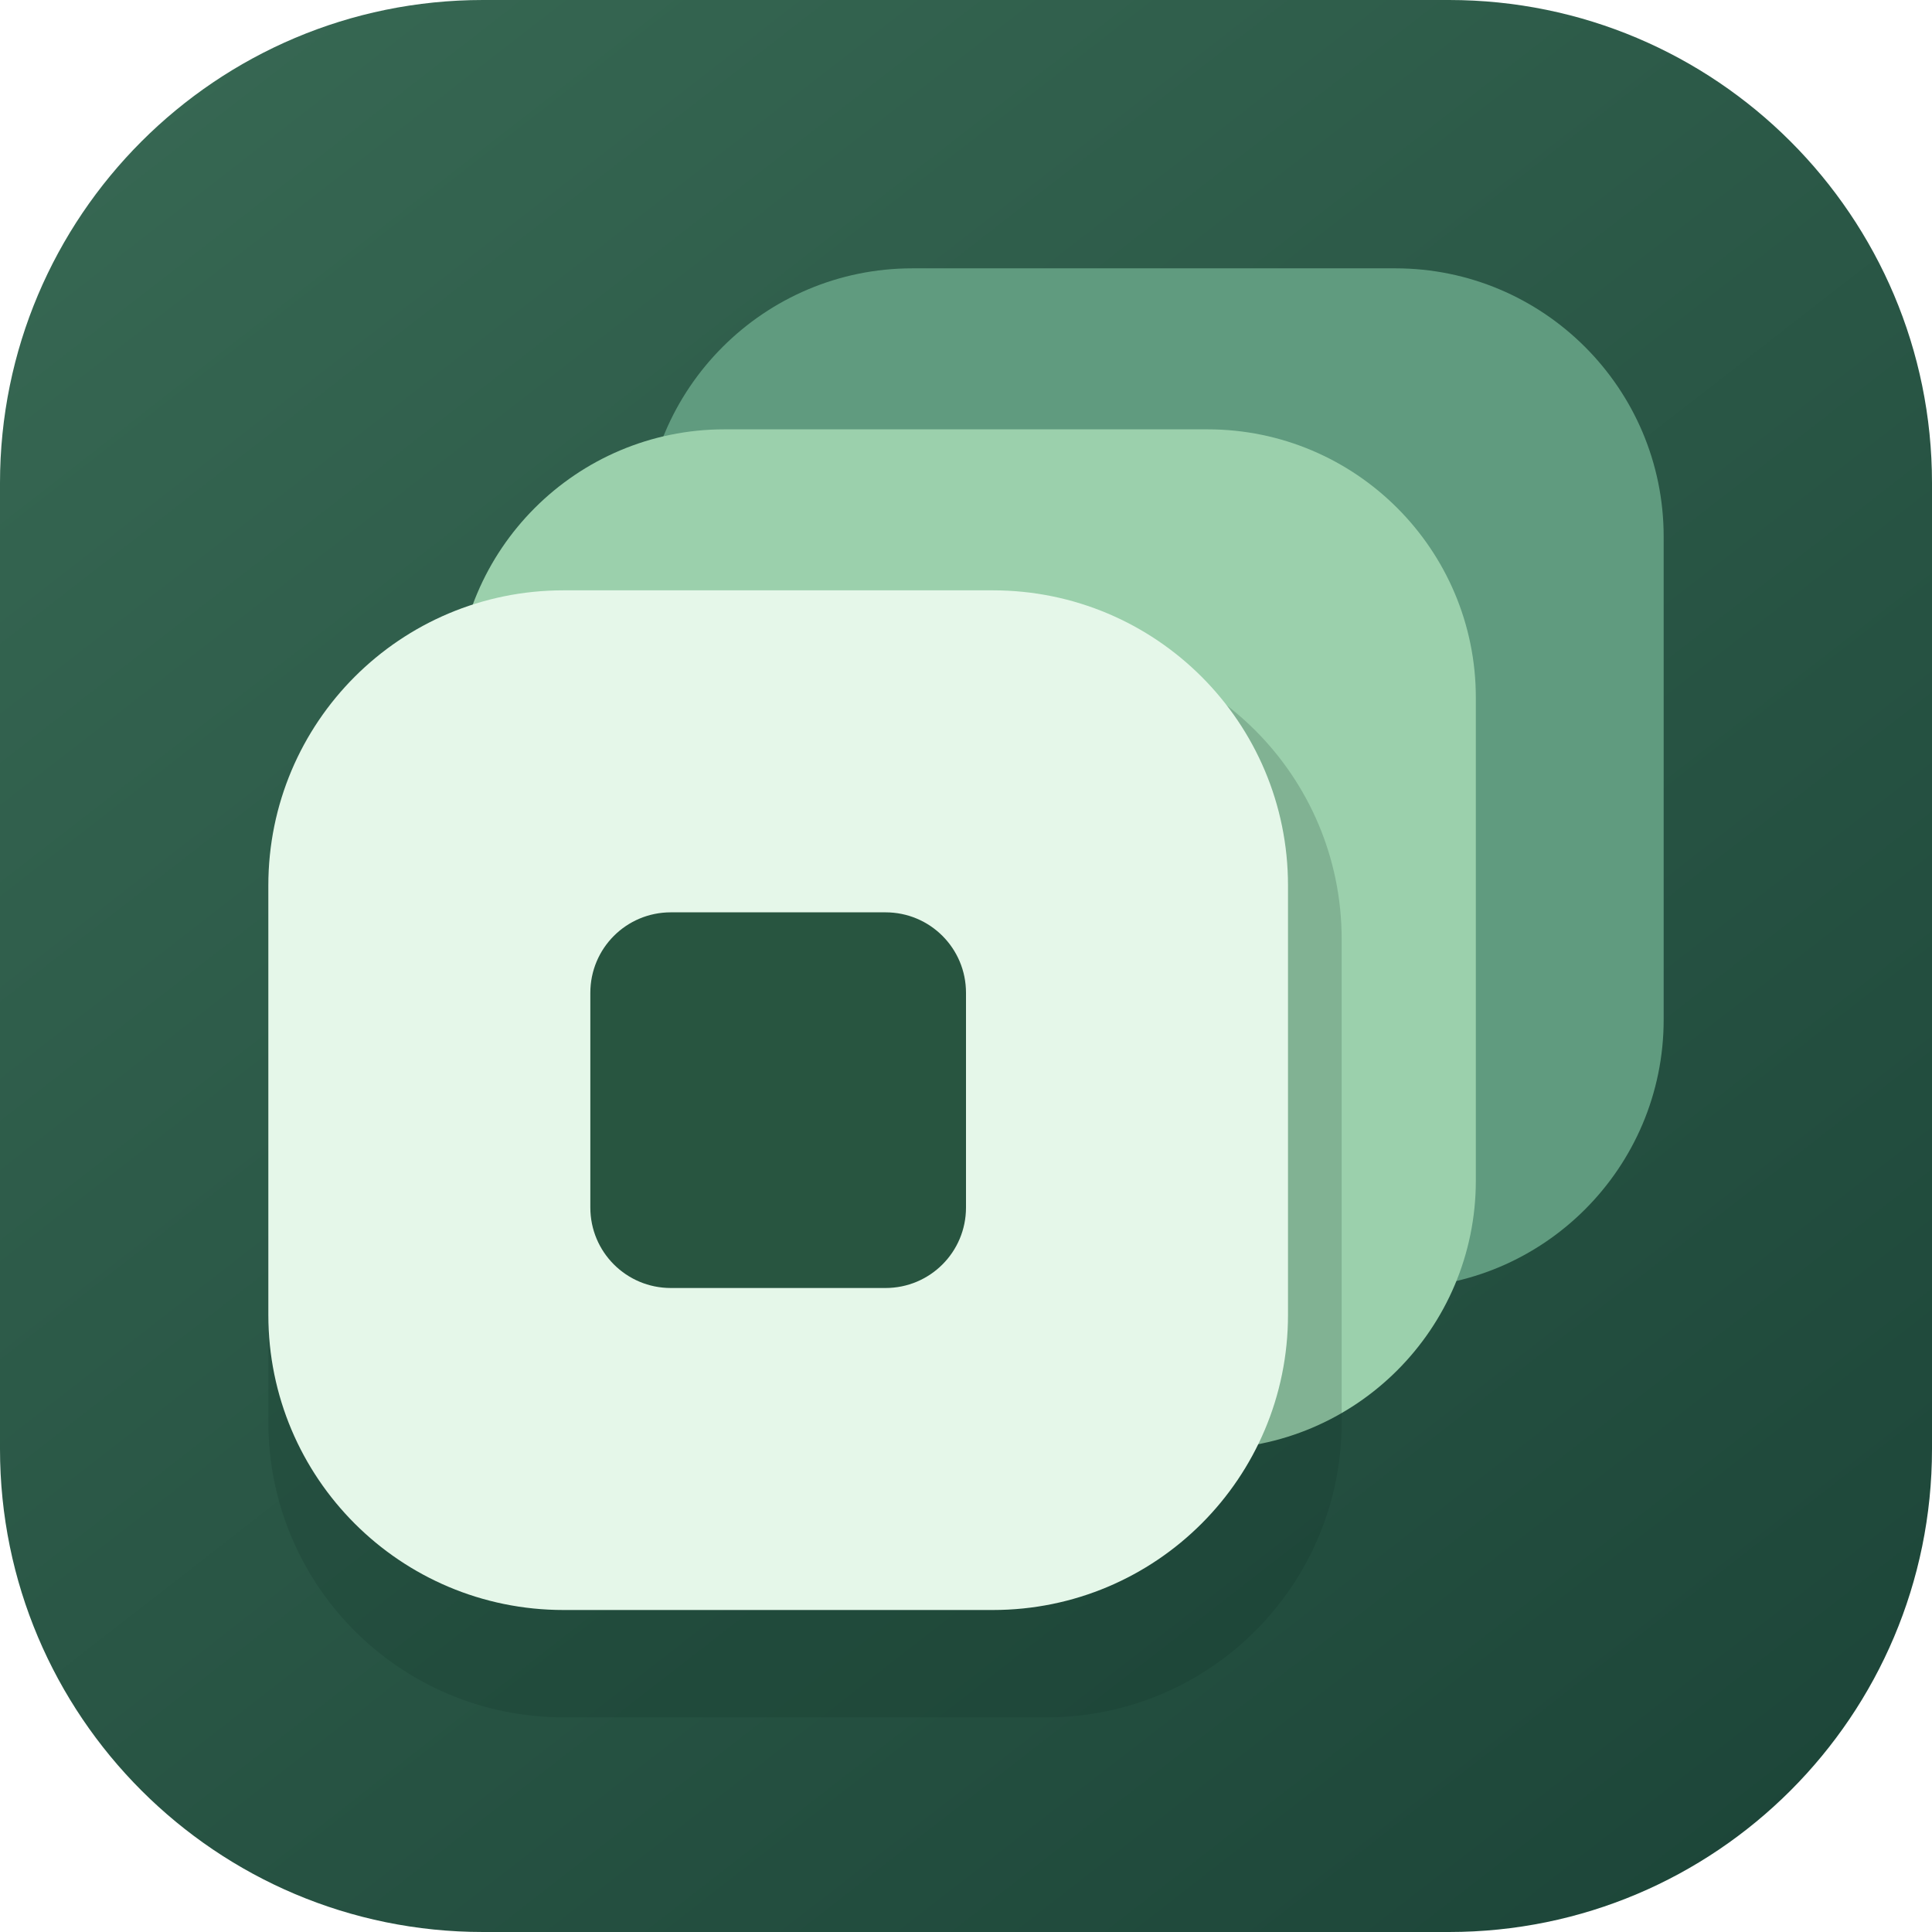
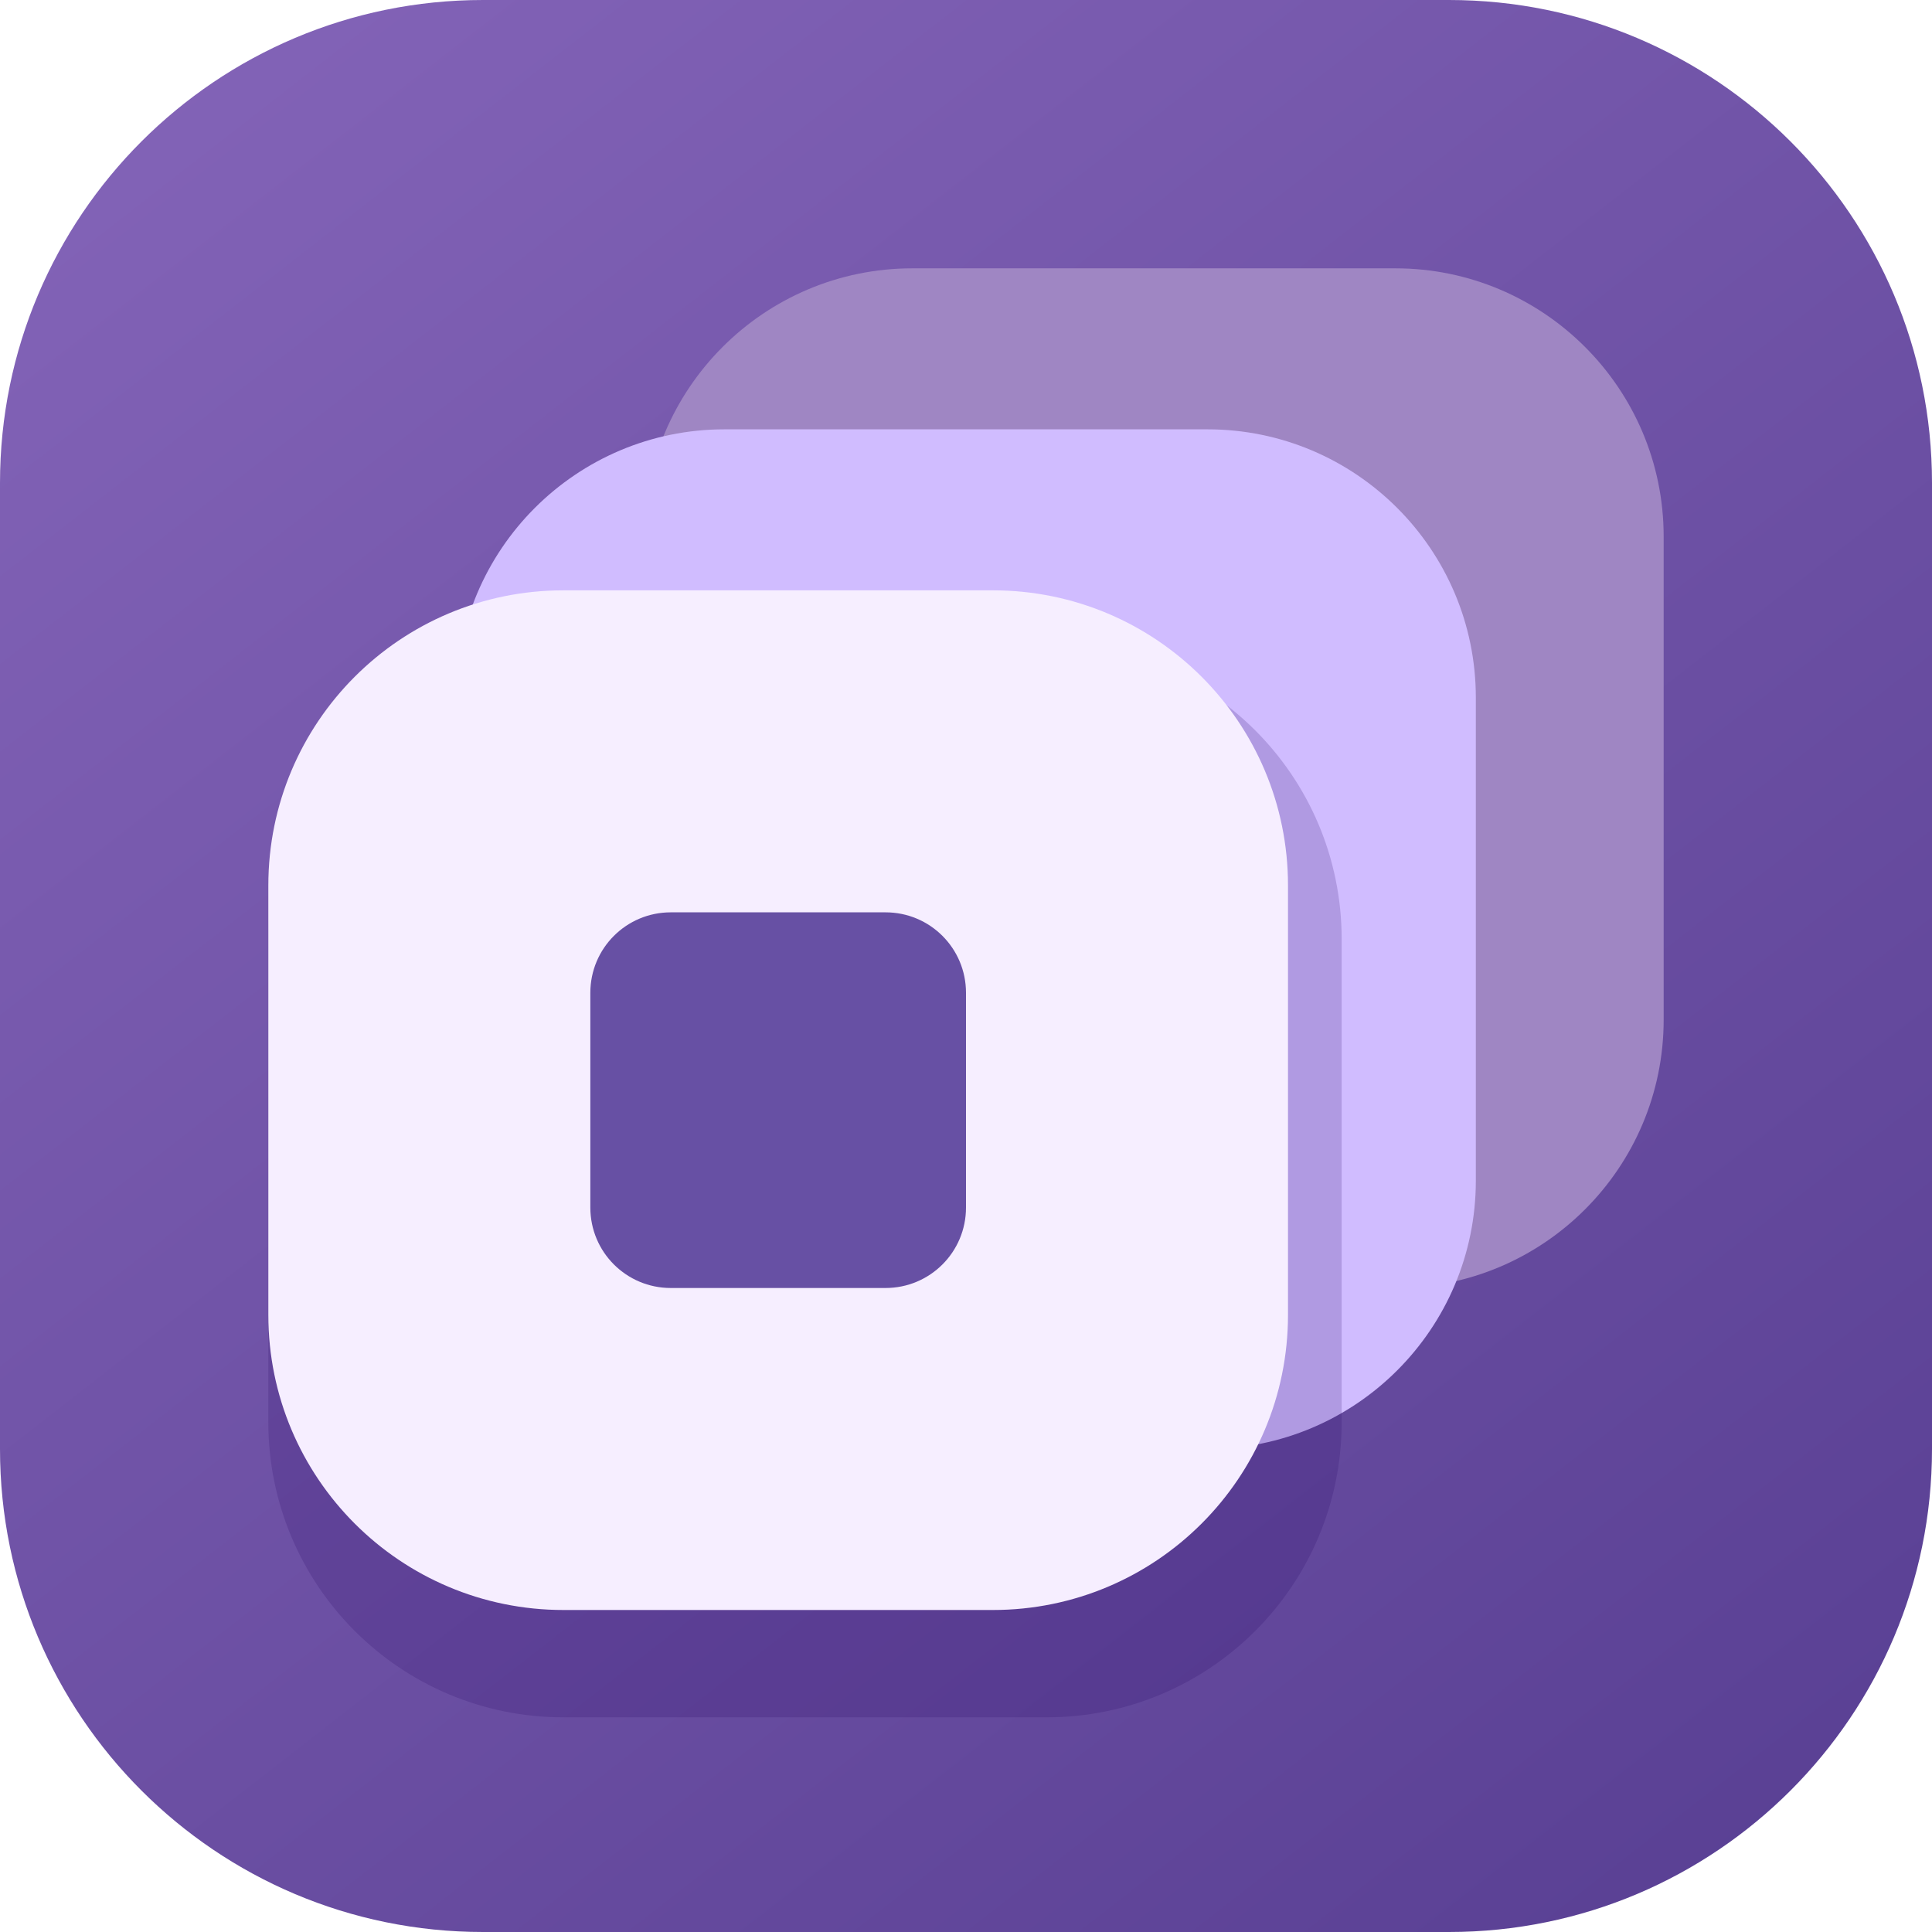
<svg xmlns="http://www.w3.org/2000/svg" width="512" height="512" viewBox="18 18 72 72">
  <defs>
    <linearGradient id="background" gradientUnits="userSpaceOnUse" x1="12" y1="0" x2="96" y2="108">
-       <stop stop-color="#3D7059" />
-       <stop offset="1" stop-color="#163D32" />
+       <stop stop-color="#8D6CC0" />
+       <stop offset="1" stop-color="#4F378B" />
    </linearGradient>
    <clipPath id="mask">
      <rect x="18" y="18" width="72" height="72" rx="18" />
    </clipPath>
  </defs>
  <g clip-path="url(#mask)">
    <path fill="url(#background)" d="M0 0H108V108H0Z" />
-     <path fill="#609B7F" d="M52 28H70C75.52 28 80 32.48 80 38V56C80 61.52 75.52 66 70 66H52C46.48 66 42 61.52 42 56V38C42 32.48 46.48 28 52 28Z" />
-     <path fill="#9BD0AC" d="M45 34H63C68.52 34 73 38.48 73 44V62C73 67.52 68.52 72 63 72H45C39.48 72 35 67.52 35 62V44C35 38.48 39.48 34 45 34Z" />
-     <path fill="#0B2C22" opacity=".18" d="M39 42H57C63.08 42 68 46.92 68 53V71C68 77.08 63.08 82 57 82H39C32.92 82 28 77.08 28 71V53C28 46.92 32.92 42 39 42Z" />
-     <path fill="#E5F7E9" d="M39 40H55C61.08 40 66 44.92 66 51V67C66 73.08 61.08 78 55 78H39C32.92 78 28 73.08 28 67V51C28 44.92 32.92 40 39 40Z" />
-     <path fill="#285540" d="M43 52H51C52.66 52 54 53.34 54 55V63C54 64.66 52.66 66 51 66H43C41.34 66 40 64.66 40 63V55C40 53.34 41.34 52 43 52Z" />
+     <path fill="#9F86C3" d="M52 28H70C75.52 28 80 32.48 80 38V56C80 61.52 75.52 66 70 66H52C46.48 66 42 61.52 42 56V38C42 32.48 46.48 28 52 28Z" />
+     <path fill="#D0BCFF" d="M45 34H63C68.52 34 73 38.48 73 44V62C73 67.52 68.52 72 63 72H45C39.48 72 35 67.52 35 62V44C35 38.48 39.48 34 45 34Z" />
+     <path fill="#21005D" opacity=".18" d="M39 42H57C63.08 42 68 46.92 68 53V71C68 77.08 63.08 82 57 82H39C32.92 82 28 77.08 28 71V53C28 46.92 32.92 42 39 42Z" />
+     <path fill="#F6EEFF" d="M39 40H55C61.08 40 66 44.92 66 51V67C66 73.08 61.08 78 55 78H39C32.92 78 28 73.08 28 67V51C28 44.92 32.92 40 39 40Z" />
+     <path fill="#6750A4" d="M43 52H51C52.66 52 54 53.34 54 55V63C54 64.66 52.66 66 51 66H43C41.34 66 40 64.66 40 63V55C40 53.34 41.34 52 43 52Z" />
  </g>
</svg>
